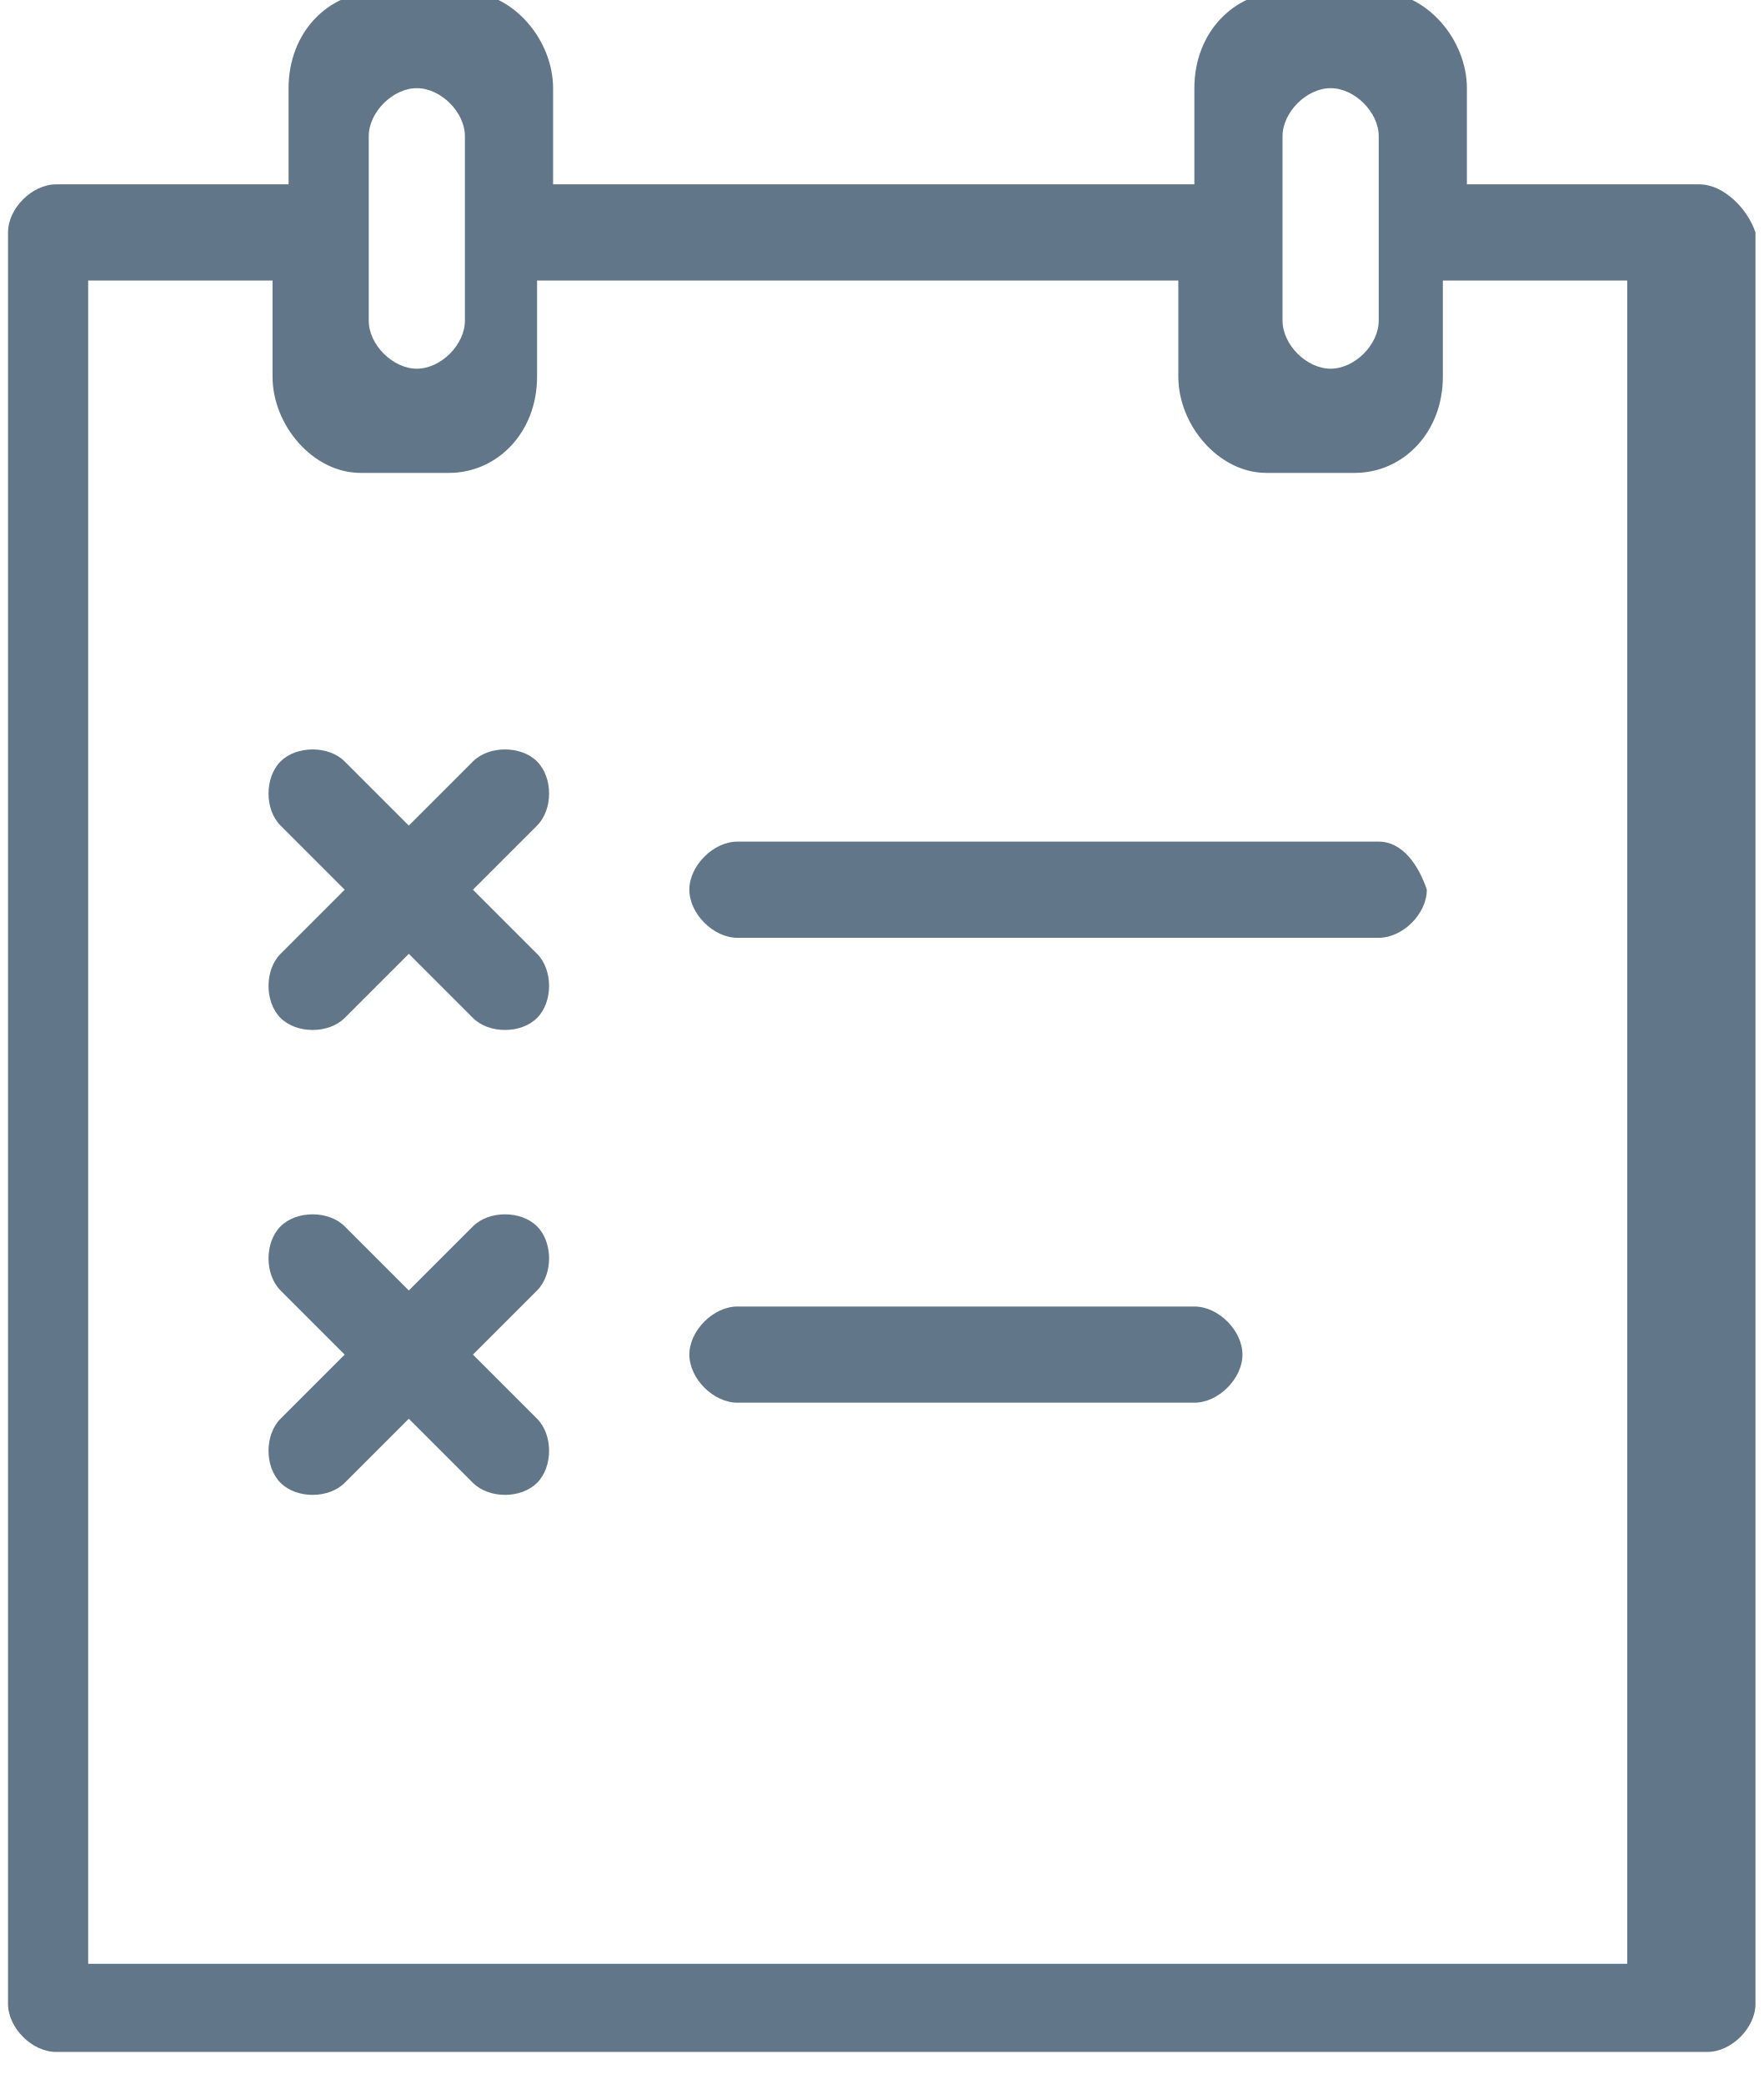
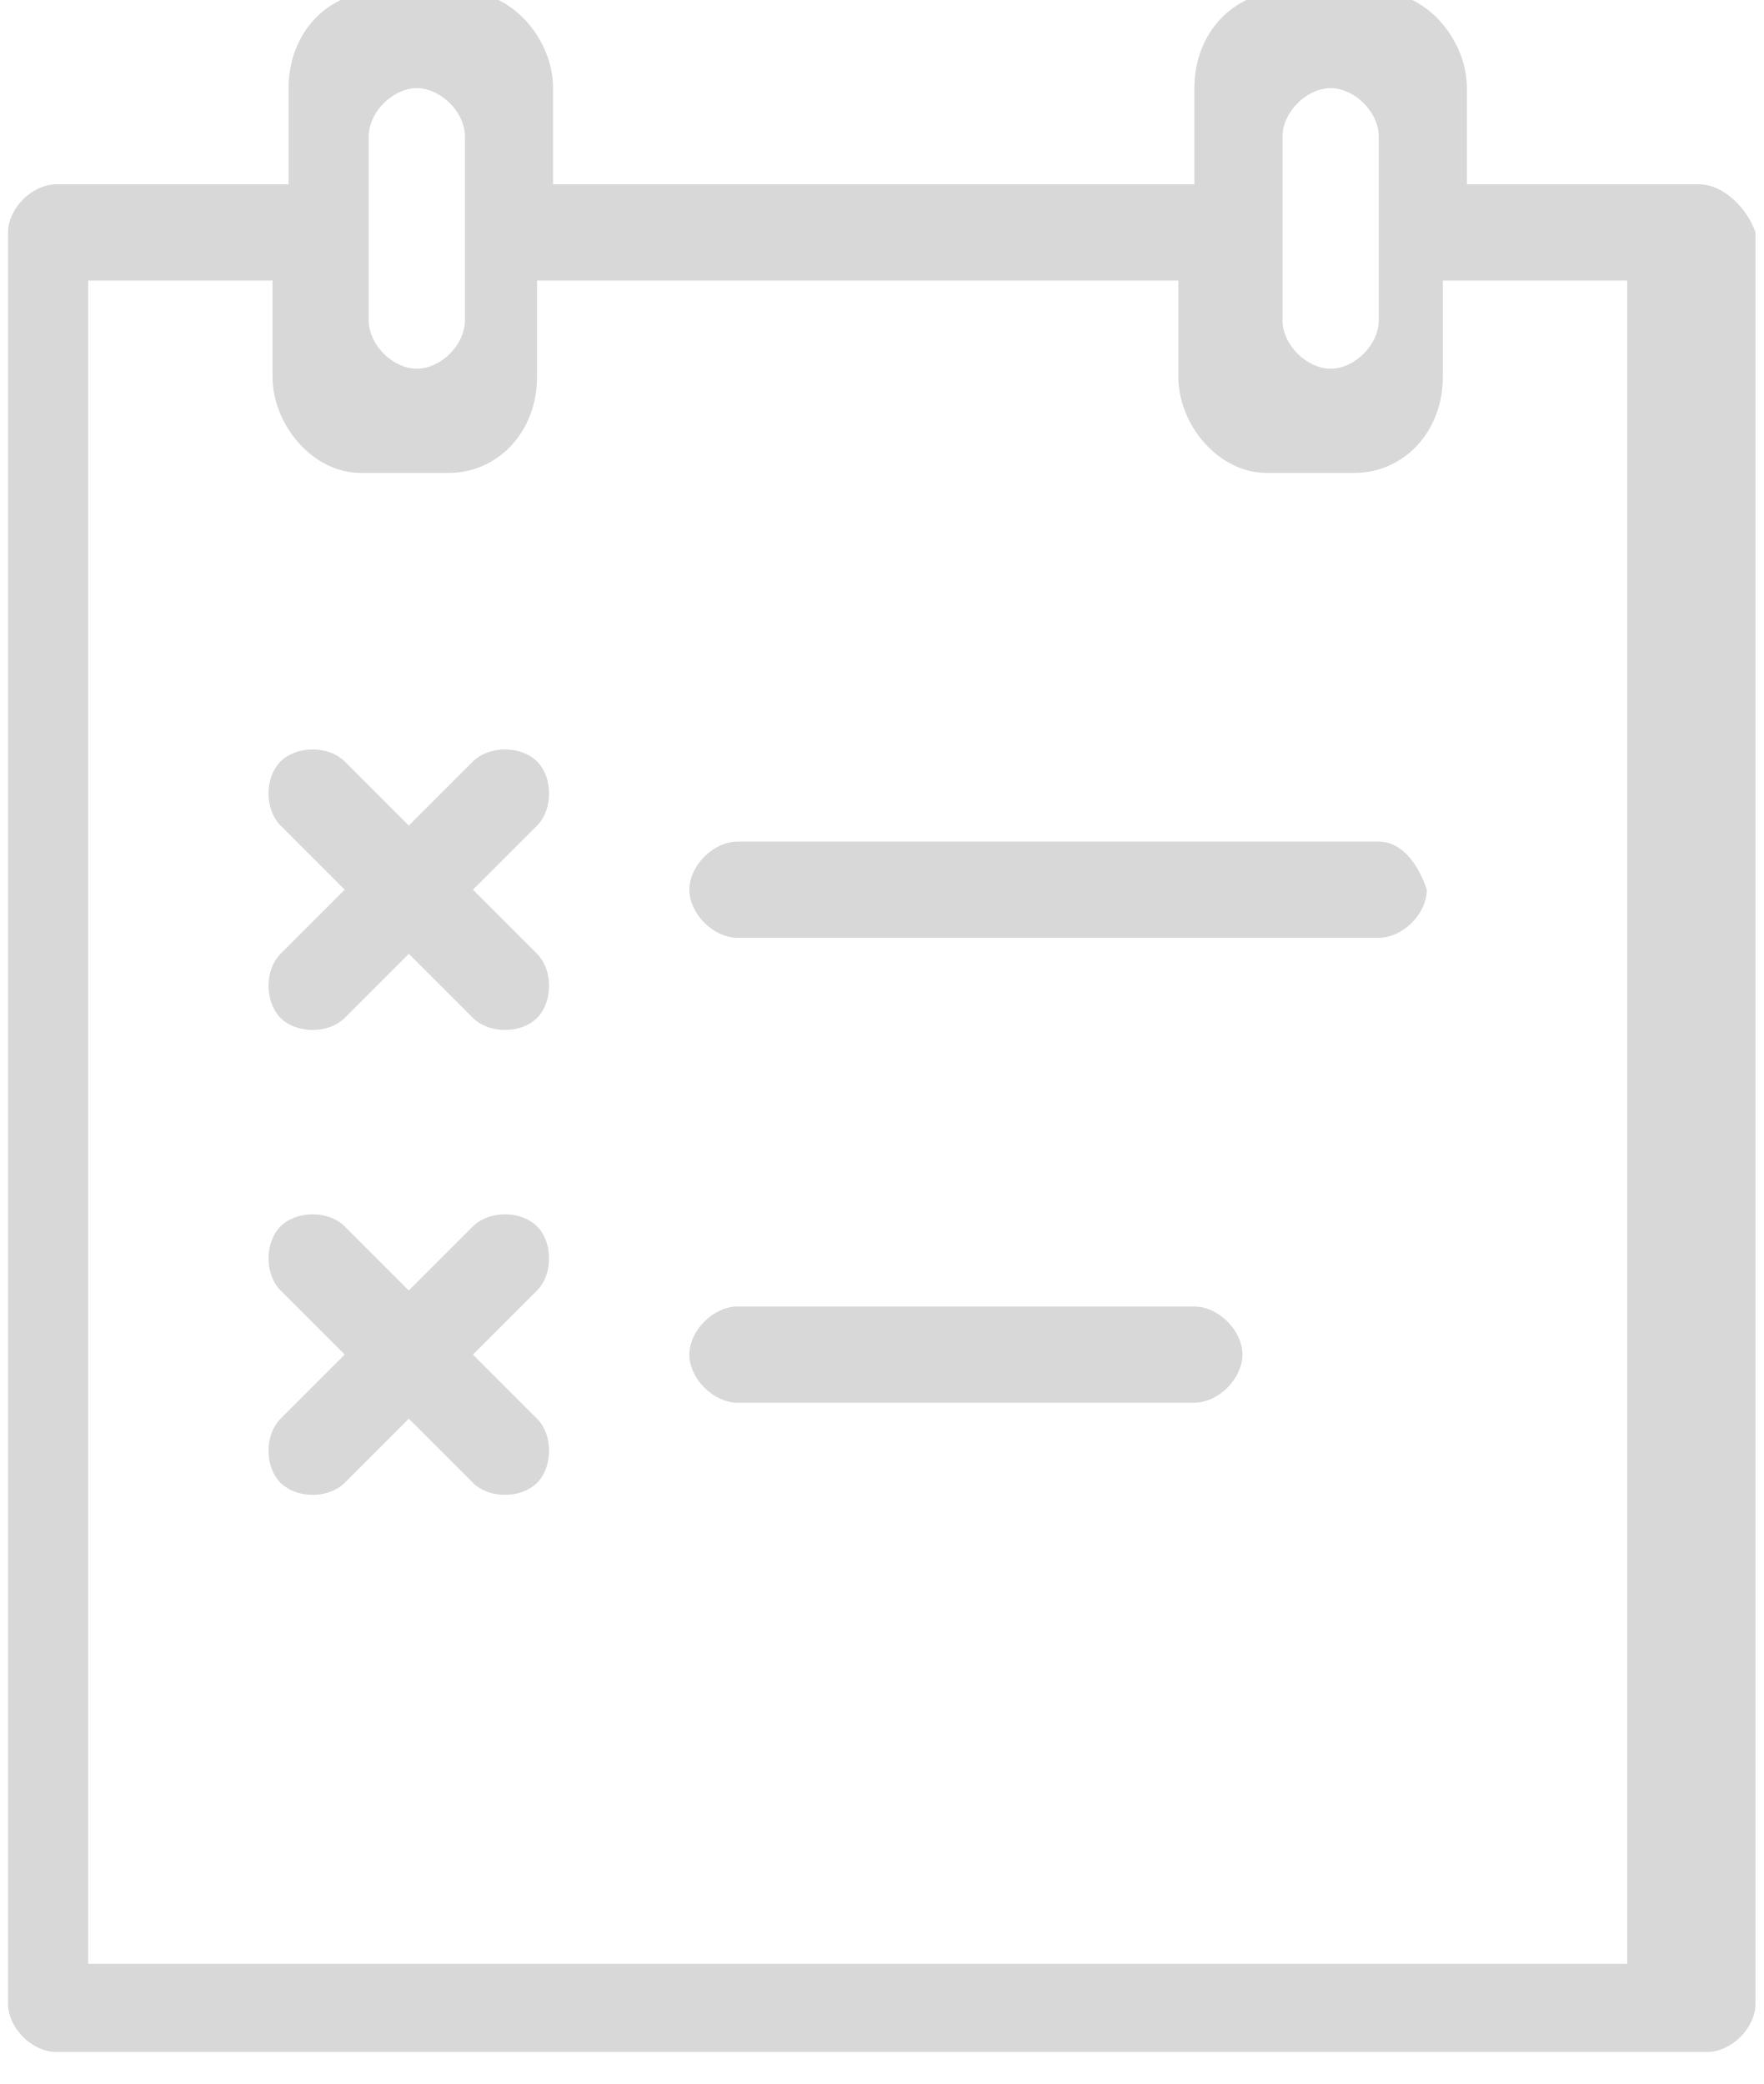
- <svg xmlns="http://www.w3.org/2000/svg" version="1.0" id="Layer_1" x="0px" y="0px" viewBox="0 0 22 26" style="enable-background:new 0 0 22 26;" xml:space="preserve">
+ <svg xmlns="http://www.w3.org/2000/svg" version="1.1" id="Layer_1" x="0px" y="0px" viewBox="0 0 22 26" style="enable-background:new 0 0 22 26;" xml:space="preserve">
  <style type="text/css">
- 	.st0{fill:#617688;}
+ 	.st0{fill:#D8D8D8;}
</style>
  <g id="Page-1">
    <g id="Desktop:-Super-admin-dashboard---side-menu-_x28_hover_x29_" transform="translate(-32, -118)">
-       <path id="Shape" class="st0" d="M38.7,133.3c-0.2-0.2-0.6-0.2-0.8,0l-0.8,0.8l-0.8-0.8c-0.2-0.2-0.6-0.2-0.8,0s-0.2,0.6,0,0.8    l0.8,0.8l-0.8,0.8c-0.2,0.2-0.2,0.6,0,0.8s0.6,0.2,0.8,0l0.8-0.8l0.8,0.8c0.2,0.2,0.6,0.2,0.8,0s0.2-0.6,0-0.8l-0.8-0.8l0.8-0.8    C38.9,133.9,38.9,133.5,38.7,133.3L38.7,133.3z M38.7,127.5c-0.2-0.2-0.6-0.2-0.8,0l-0.8,0.8l-0.8-0.8c-0.2-0.2-0.6-0.2-0.8,0    s-0.2,0.6,0,0.8l0.8,0.8l-0.8,0.8c-0.2,0.2-0.2,0.6,0,0.8s0.6,0.2,0.8,0l0.8-0.8l0.8,0.8c0.2,0.2,0.6,0.2,0.8,0s0.2-0.6,0-0.8    l-0.8-0.8l0.8-0.8C38.9,128.1,38.9,127.7,38.7,127.5L38.7,127.5z M53.2,120.3h-2.9v-1.2c0-0.6-0.5-1.2-1.1-1.2H48    c-0.6,0-1.1,0.5-1.1,1.2v1.2h-8v-1.2c0-0.6-0.5-1.2-1.1-1.2h-1.1c-0.6,0-1.1,0.5-1.1,1.2v1.2h-2.9c-0.3,0-0.6,0.3-0.6,0.6V143    c0,0.3,0.3,0.6,0.6,0.6h20.6c0.3,0,0.6-0.3,0.6-0.6v-22.1C53.8,120.6,53.5,120.3,53.2,120.3L53.2,120.3z M48,119.7    c0-0.3,0.3-0.6,0.6-0.6s0.6,0.3,0.6,0.6v2.3c0,0.3-0.3,0.6-0.6,0.6S48,122.3,48,122V119.7L48,119.7z M36.6,119.7    c0-0.3,0.3-0.6,0.6-0.6s0.6,0.3,0.6,0.6v2.3c0,0.3-0.3,0.6-0.6,0.6s-0.6-0.3-0.6-0.6V119.7L36.6,119.7z M52.6,142.5H33.1v-21h2.3    v1.2c0,0.6,0.5,1.2,1.1,1.2h1.1c0.6,0,1.1-0.5,1.1-1.2v-1.2h8v1.2c0,0.6,0.5,1.2,1.1,1.2h1.1c0.6,0,1.1-0.5,1.1-1.2v-1.2h2.3v21    H52.6z M49.2,128.5h-8c-0.3,0-0.6,0.3-0.6,0.6s0.3,0.6,0.6,0.6h8c0.3,0,0.6-0.3,0.6-0.6C49.7,128.8,49.5,128.5,49.2,128.5    L49.2,128.5z M46.9,134.3h-5.7c-0.3,0-0.6,0.3-0.6,0.6s0.3,0.6,0.6,0.6h5.7c0.3,0,0.6-0.3,0.6-0.6S47.2,134.3,46.9,134.3    L46.9,134.3z" />
+       <path id="Shape" class="st0" d="M38.7,133.3c-0.2-0.2-0.6-0.2-0.8,0l-0.8,0.8l-0.8-0.8c-0.2-0.2-0.6-0.2-0.8,0    c-0.2,0.2-0.2,0.6,0,0.8l0.8,0.8l-0.8,0.8c-0.2,0.2-0.2,0.6,0,0.8c0.2,0.2,0.6,0.2,0.8,0l0.8-0.8l0.8,0.8c0.2,0.2,0.6,0.2,0.8,0    c0.2-0.2,0.2-0.6,0-0.8l-0.8-0.8l0.8-0.8C38.9,133.9,38.9,133.5,38.7,133.3L38.7,133.3z M38.7,127.5c-0.2-0.2-0.6-0.2-0.8,0    l-0.8,0.8l-0.8-0.8c-0.2-0.2-0.6-0.2-0.8,0c-0.2,0.2-0.2,0.6,0,0.8l0.8,0.8l-0.8,0.8c-0.2,0.2-0.2,0.6,0,0.8    c0.2,0.2,0.6,0.2,0.8,0l0.8-0.8l0.8,0.8c0.2,0.2,0.6,0.2,0.8,0c0.2-0.2,0.2-0.6,0-0.8l-0.8-0.8l0.8-0.8    C38.9,128.1,38.9,127.7,38.7,127.5L38.7,127.5z M53.2,120.3h-2.9v-1.2c0-0.6-0.5-1.2-1.1-1.2H48c-0.6,0-1.1,0.5-1.1,1.2v1.2h-8    v-1.2c0-0.6-0.5-1.2-1.1-1.2h-1.1c-0.6,0-1.1,0.5-1.1,1.2v1.2h-2.9c-0.3,0-0.6,0.3-0.6,0.6v22.1c0,0.3,0.3,0.6,0.6,0.6h20.6    c0.3,0,0.6-0.3,0.6-0.6v-22.1C53.8,120.6,53.5,120.3,53.2,120.3L53.2,120.3z M48,119.7c0-0.3,0.3-0.6,0.6-0.6    c0.3,0,0.6,0.3,0.6,0.6v2.3c0,0.3-0.3,0.6-0.6,0.6c-0.3,0-0.6-0.3-0.6-0.6V119.7L48,119.7z M36.6,119.7c0-0.3,0.3-0.6,0.6-0.6    c0.3,0,0.6,0.3,0.6,0.6v2.3c0,0.3-0.3,0.6-0.6,0.6c-0.3,0-0.6-0.3-0.6-0.6V119.7L36.6,119.7z M52.6,142.5H33.1v-21h2.3v1.2    c0,0.6,0.5,1.2,1.1,1.2h1.1c0.6,0,1.1-0.5,1.1-1.2v-1.2h8v1.2c0,0.6,0.5,1.2,1.1,1.2h1.1c0.6,0,1.1-0.5,1.1-1.2v-1.2h2.3V142.5    L52.6,142.5z M49.2,128.5h-8c-0.3,0-0.6,0.3-0.6,0.6c0,0.3,0.3,0.6,0.6,0.6h8c0.3,0,0.6-0.3,0.6-0.6    C49.7,128.8,49.5,128.5,49.2,128.5L49.2,128.5z M46.9,134.3h-5.7c-0.3,0-0.6,0.3-0.6,0.6c0,0.3,0.3,0.6,0.6,0.6h5.7    c0.3,0,0.6-0.3,0.6-0.6C47.5,134.6,47.2,134.3,46.9,134.3L46.9,134.3z" />
    </g>
  </g>
</svg>
